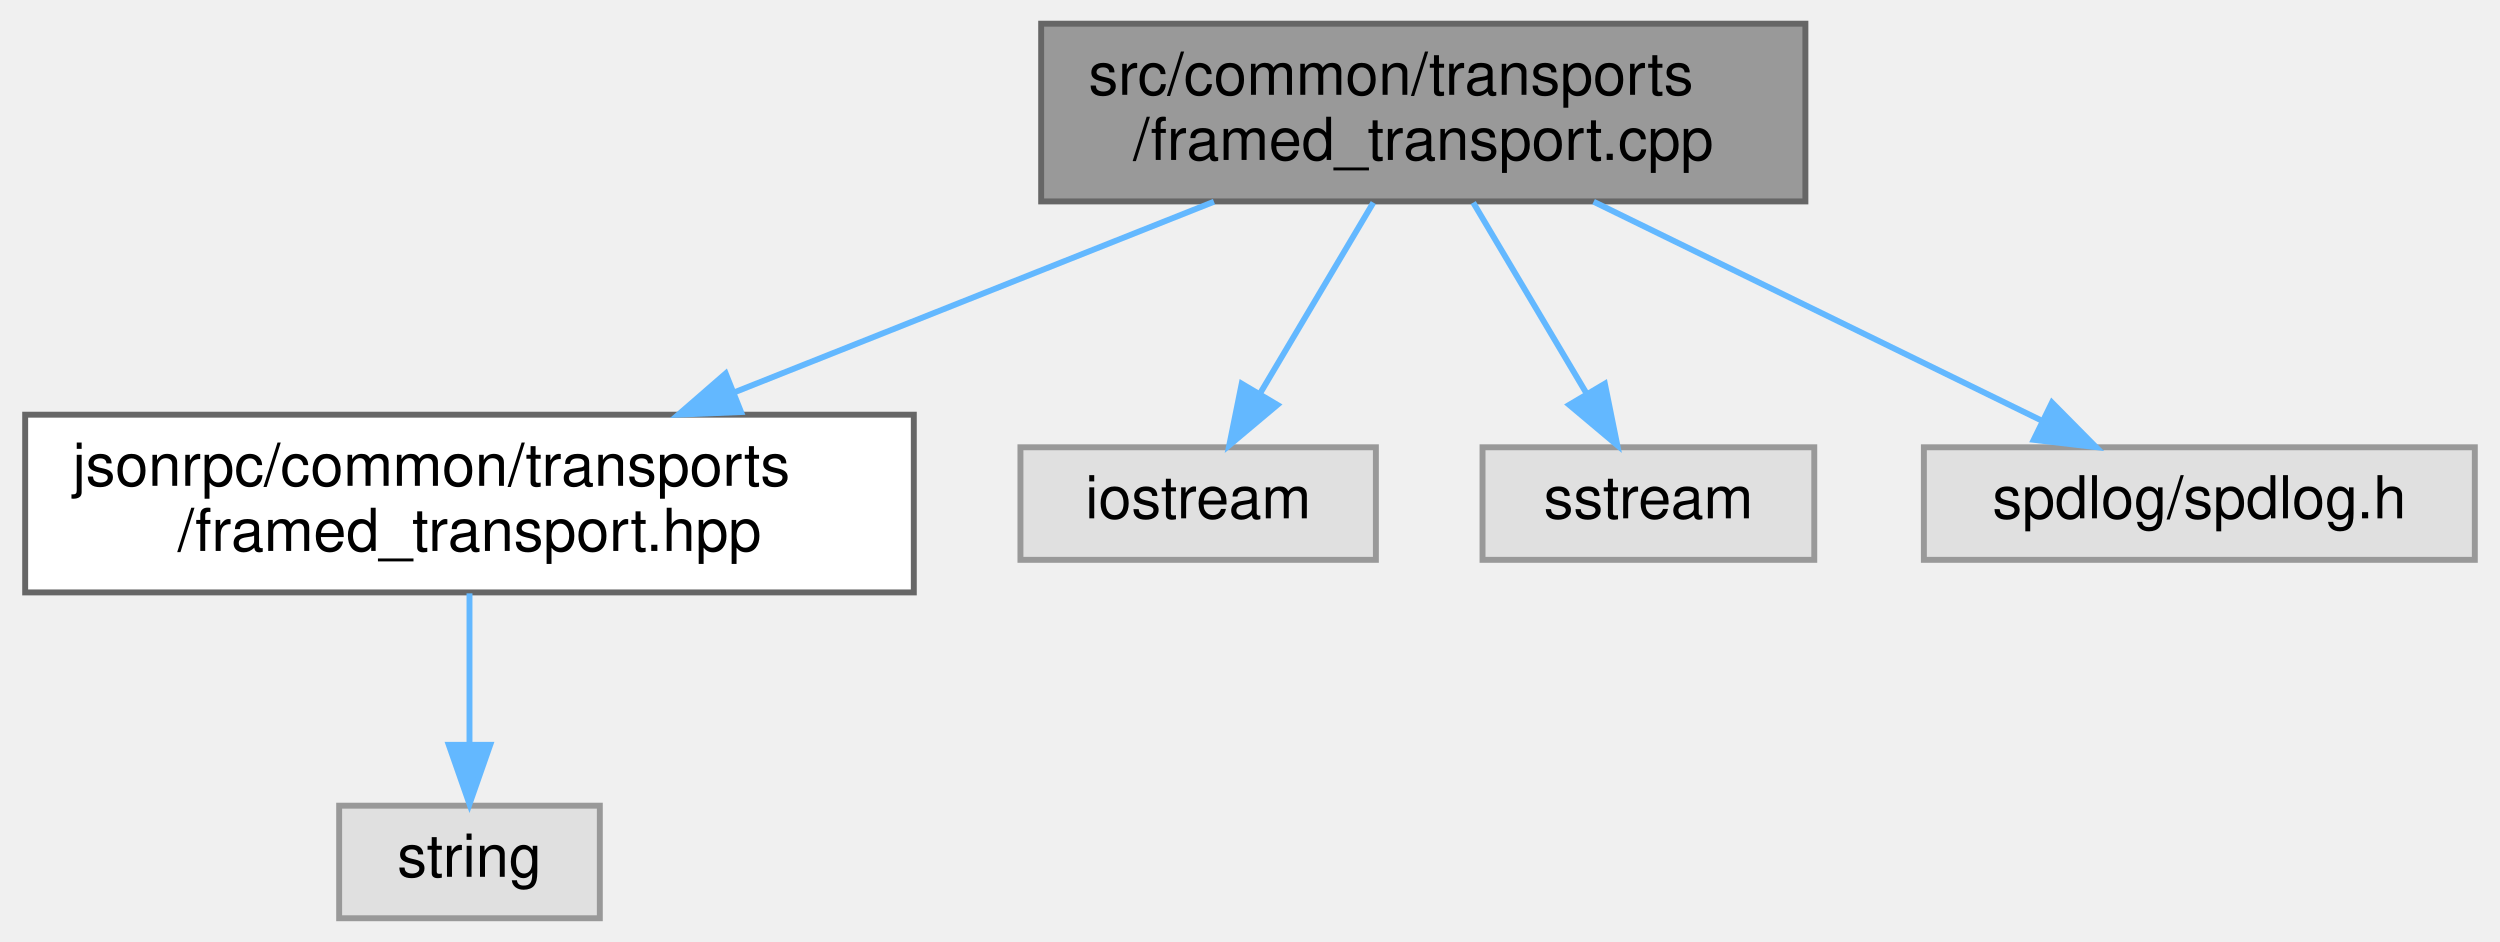
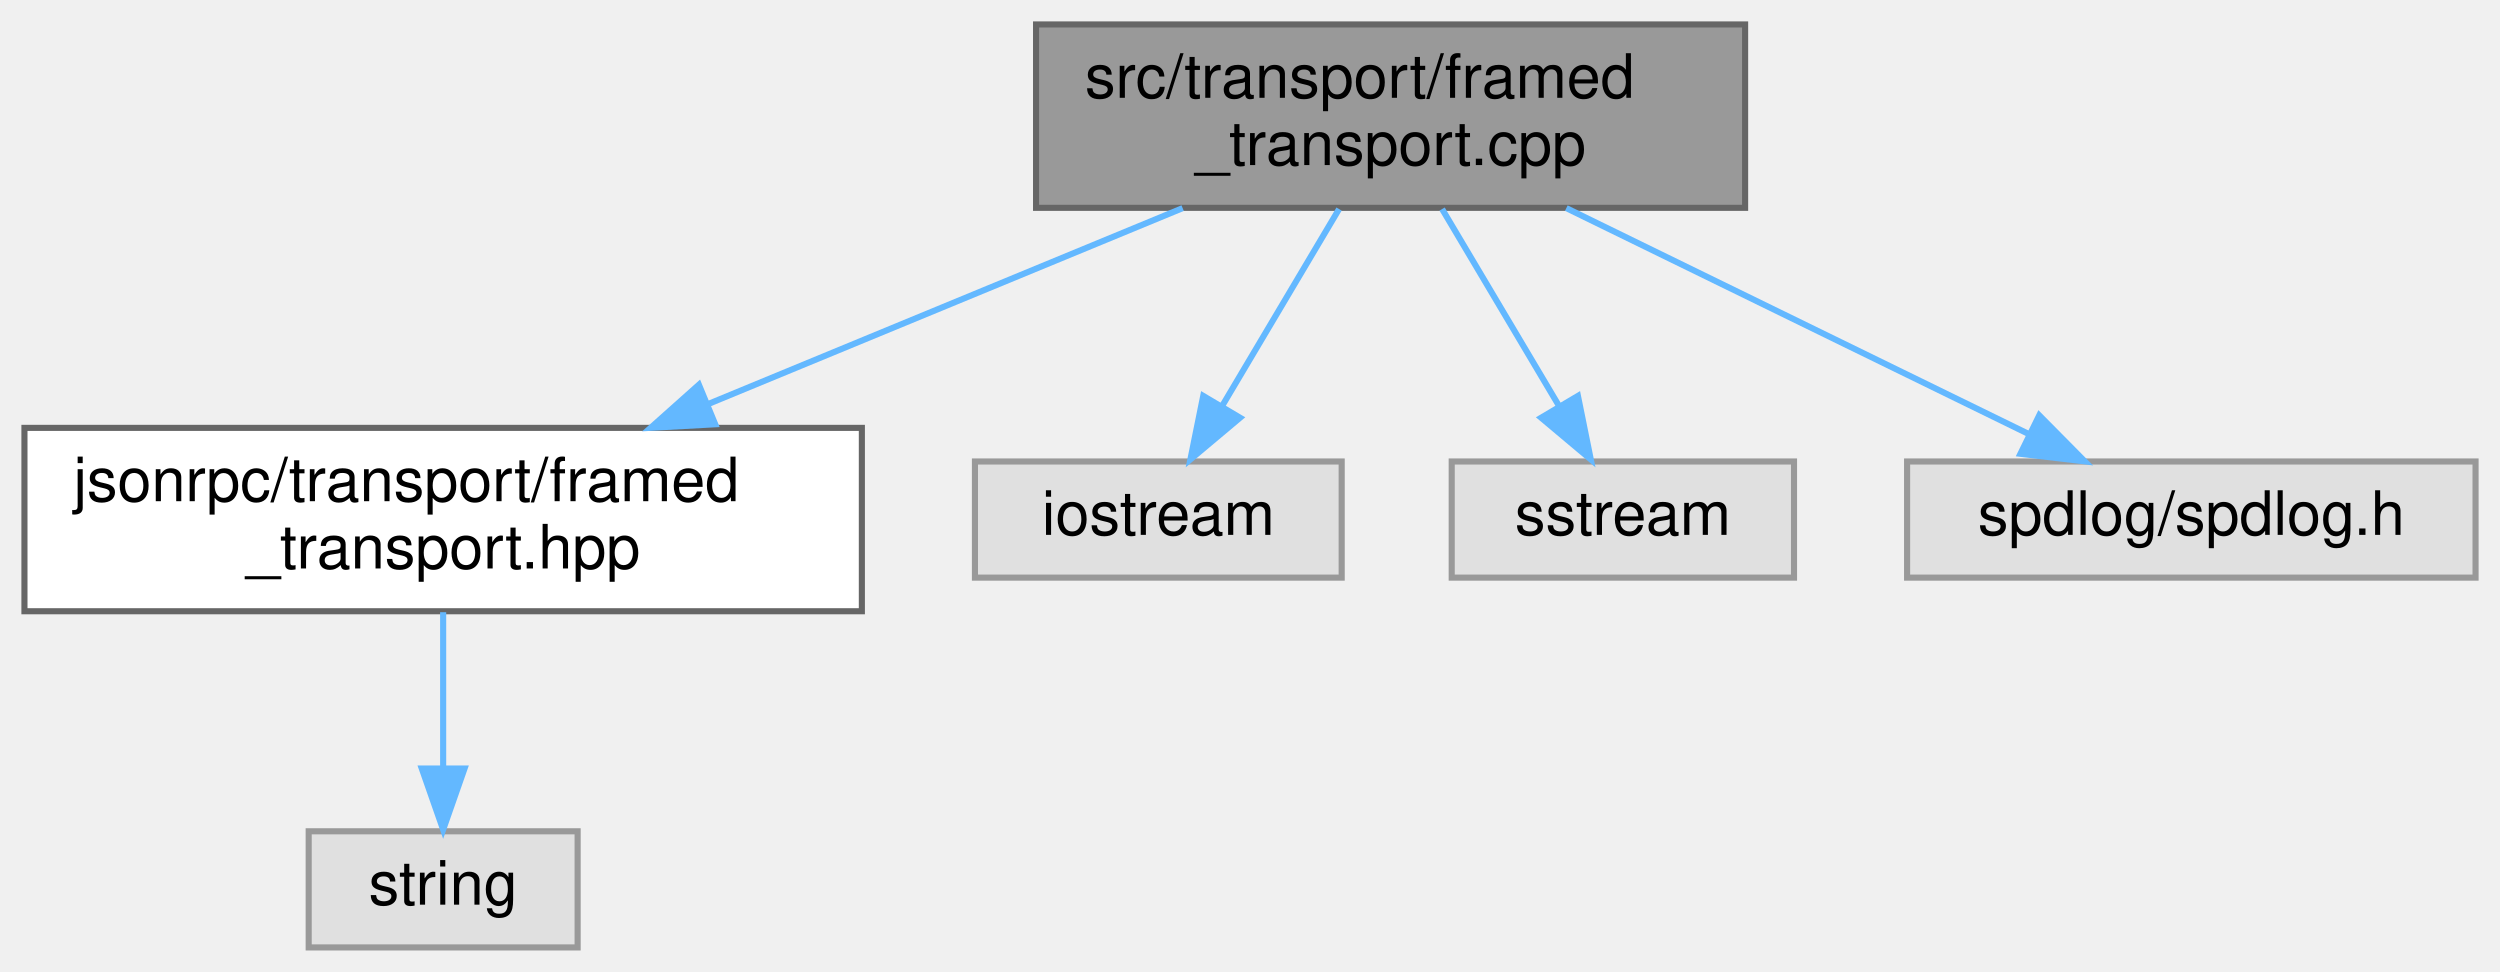
- <svg xmlns="http://www.w3.org/2000/svg" xmlns:xlink="http://www.w3.org/1999/xlink" width="422pt" height="159pt" viewBox="0.00 0.00 421.50 159.00">
+ <svg xmlns="http://www.w3.org/2000/svg" xmlns:xlink="http://www.w3.org/1999/xlink" width="409pt" height="159pt" viewBox="0.00 0.00 409.00 159.00">
  <g id="graph0" class="graph" transform="scale(1 1) rotate(0) translate(4 155)">
    <g id="Node000001" class="node">
      <g id="a_Node000001">
        <a xlink:title=" ">
-           <polygon fill="#999999" stroke="#666666" points="300.5,-151 171.5,-151 171.5,-121 300.5,-121 300.5,-151" />
-           <text text-anchor="start" x="179.5" y="-139" font-family="Helvetica,sans-Serif" font-size="10.00">src/common/transports</text>
-           <text text-anchor="middle" x="236" y="-128" font-family="Helvetica,sans-Serif" font-size="10.00">/framed_transport.cpp</text>
+           <polygon fill="#999999" stroke="#666666" points="281.5,-151 165.5,-151 165.5,-121 281.5,-121 281.5,-151" />
+           <text text-anchor="start" x="173.5" y="-139" font-family="Helvetica,sans-Serif" font-size="10.00">src/transport/framed</text>
+           <text text-anchor="middle" x="223.5" y="-128" font-family="Helvetica,sans-Serif" font-size="10.00">_transport.cpp</text>
        </a>
      </g>
    </g>
    <g id="Node000002" class="node">
      <g id="a_Node000002">
        <a xlink:href="framed__transport_8hpp.html" target="_top" xlink:title=" ">
-           <polygon fill="white" stroke="#666666" points="150,-85 0,-85 0,-55 150,-55 150,-85" />
-           <text text-anchor="start" x="8" y="-73" font-family="Helvetica,sans-Serif" font-size="10.00">jsonrpc/common/transports</text>
-           <text text-anchor="middle" x="75" y="-62" font-family="Helvetica,sans-Serif" font-size="10.00">/framed_transport.hpp</text>
+           <polygon fill="white" stroke="#666666" points="137,-85 0,-85 0,-55 137,-55 137,-85" />
+           <text text-anchor="start" x="8" y="-73" font-family="Helvetica,sans-Serif" font-size="10.00">jsonrpc/transport/framed</text>
+           <text text-anchor="middle" x="68.5" y="-62" font-family="Helvetica,sans-Serif" font-size="10.00">_transport.hpp</text>
        </a>
      </g>
    </g>
    <g id="edge1_Node000001_Node000002" class="edge">
      <g id="a_edge1_Node000001_Node000002">
        <a xlink:title=" ">
-           <path fill="none" stroke="#63b8ff" d="M200.67,-120.95C176.87,-111.49 145.27,-98.93 119.72,-88.78" />
-           <polygon fill="#63b8ff" stroke="#63b8ff" points="120.84,-85.45 110.25,-85.01 118.25,-91.96 120.84,-85.45" />
+           <path fill="none" stroke="#63b8ff" d="M189.48,-120.95C166.67,-111.53 136.42,-99.04 111.88,-88.91" />
+           <polygon fill="#63b8ff" stroke="#63b8ff" points="113.01,-85.59 102.44,-85.01 110.34,-92.06 113.01,-85.59" />
        </a>
      </g>
    </g>
    <g id="Node000004" class="node">
      <g id="a_Node000004">
        <a xlink:title=" ">
-           <polygon fill="#e0e0e0" stroke="#999999" points="228,-79.5 168,-79.5 168,-60.5 228,-60.5 228,-79.5" />
-           <text text-anchor="middle" x="198" y="-67.5" font-family="Helvetica,sans-Serif" font-size="10.00">iostream</text>
+           <polygon fill="#e0e0e0" stroke="#999999" points="215.5,-79.5 155.5,-79.5 155.5,-60.5 215.5,-60.5 215.5,-79.5" />
+           <text text-anchor="middle" x="185.5" y="-67.5" font-family="Helvetica,sans-Serif" font-size="10.00">iostream</text>
        </a>
      </g>
    </g>
    <g id="edge3_Node000001_Node000004" class="edge">
      <g id="a_edge3_Node000001_Node000004">
        <a xlink:title=" ">
-           <path fill="none" stroke="#63b8ff" d="M227.57,-120.8C221.93,-111.31 214.48,-98.76 208.47,-88.63" />
-           <polygon fill="#63b8ff" stroke="#63b8ff" points="211.37,-86.66 203.25,-79.84 205.35,-90.23 211.37,-86.66" />
+           <path fill="none" stroke="#63b8ff" d="M215.07,-120.8C209.43,-111.31 201.98,-98.76 195.97,-88.63" />
+           <polygon fill="#63b8ff" stroke="#63b8ff" points="198.87,-86.66 190.75,-79.84 192.85,-90.23 198.87,-86.66" />
        </a>
      </g>
    </g>
    <g id="Node000005" class="node">
      <g id="a_Node000005">
        <a xlink:title=" ">
-           <polygon fill="#e0e0e0" stroke="#999999" points="302,-79.5 246,-79.5 246,-60.5 302,-60.5 302,-79.5" />
-           <text text-anchor="middle" x="274" y="-67.5" font-family="Helvetica,sans-Serif" font-size="10.00">sstream</text>
+           <polygon fill="#e0e0e0" stroke="#999999" points="289.5,-79.5 233.5,-79.5 233.5,-60.5 289.5,-60.5 289.5,-79.5" />
+           <text text-anchor="middle" x="261.5" y="-67.5" font-family="Helvetica,sans-Serif" font-size="10.00">sstream</text>
        </a>
      </g>
    </g>
    <g id="edge4_Node000001_Node000005" class="edge">
      <g id="a_edge4_Node000001_Node000005">
        <a xlink:title=" ">
-           <path fill="none" stroke="#63b8ff" d="M244.43,-120.8C250.07,-111.31 257.52,-98.76 263.53,-88.63" />
-           <polygon fill="#63b8ff" stroke="#63b8ff" points="266.65,-90.23 268.75,-79.84 260.63,-86.66 266.65,-90.23" />
+           <path fill="none" stroke="#63b8ff" d="M231.93,-120.8C237.57,-111.31 245.02,-98.76 251.03,-88.63" />
+           <polygon fill="#63b8ff" stroke="#63b8ff" points="254.15,-90.23 256.25,-79.84 248.13,-86.66 254.15,-90.23" />
        </a>
      </g>
    </g>
    <g id="Node000006" class="node">
      <g id="a_Node000006">
        <a xlink:title=" ">
-           <polygon fill="#e0e0e0" stroke="#999999" points="413.5,-79.5 320.5,-79.5 320.5,-60.5 413.5,-60.5 413.5,-79.5" />
-           <text text-anchor="middle" x="367" y="-67.5" font-family="Helvetica,sans-Serif" font-size="10.00">spdlog/spdlog.h</text>
+           <polygon fill="#e0e0e0" stroke="#999999" points="401,-79.5 308,-79.5 308,-60.5 401,-60.5 401,-79.5" />
+           <text text-anchor="middle" x="354.5" y="-67.5" font-family="Helvetica,sans-Serif" font-size="10.00">spdlog/spdlog.h</text>
        </a>
      </g>
    </g>
    <g id="edge5_Node000001_Node000006" class="edge">
      <g id="a_edge5_Node000001_Node000006">
        <a xlink:title=" ">
-           <path fill="none" stroke="#63b8ff" d="M264.75,-120.95C287.32,-109.93 318.49,-94.7 340.47,-83.96" />
-           <polygon fill="#63b8ff" stroke="#63b8ff" points="342.12,-87.05 349.57,-79.52 339.04,-80.76 342.12,-87.05" />
+           <path fill="none" stroke="#63b8ff" d="M252.25,-120.95C274.82,-109.93 305.99,-94.7 327.97,-83.96" />
+           <polygon fill="#63b8ff" stroke="#63b8ff" points="329.62,-87.05 337.07,-79.52 326.54,-80.76 329.62,-87.05" />
        </a>
      </g>
    </g>
    <g id="Node000003" class="node">
      <g id="a_Node000003">
        <a xlink:title=" ">
-           <polygon fill="#e0e0e0" stroke="#999999" points="97,-19 53,-19 53,0 97,0 97,-19" />
-           <text text-anchor="middle" x="75" y="-7" font-family="Helvetica,sans-Serif" font-size="10.00">string</text>
+           <polygon fill="#e0e0e0" stroke="#999999" points="90.5,-19 46.5,-19 46.5,0 90.5,0 90.5,-19" />
+           <text text-anchor="middle" x="68.5" y="-7" font-family="Helvetica,sans-Serif" font-size="10.00">string</text>
        </a>
      </g>
    </g>
    <g id="edge2_Node000002_Node000003" class="edge">
      <g id="a_edge2_Node000002_Node000003">
        <a xlink:title=" ">
-           <path fill="none" stroke="#63b8ff" d="M75,-54.84C75,-47.21 75,-37.7 75,-29.45" />
-           <polygon fill="#63b8ff" stroke="#63b8ff" points="78.5,-29.27 75,-19.27 71.5,-29.27 78.5,-29.27" />
+           <path fill="none" stroke="#63b8ff" d="M68.5,-54.84C68.5,-47.21 68.5,-37.7 68.5,-29.45" />
+           <polygon fill="#63b8ff" stroke="#63b8ff" points="72,-29.27 68.5,-19.27 65,-29.27 72,-29.27" />
        </a>
      </g>
    </g>
  </g>
</svg>
